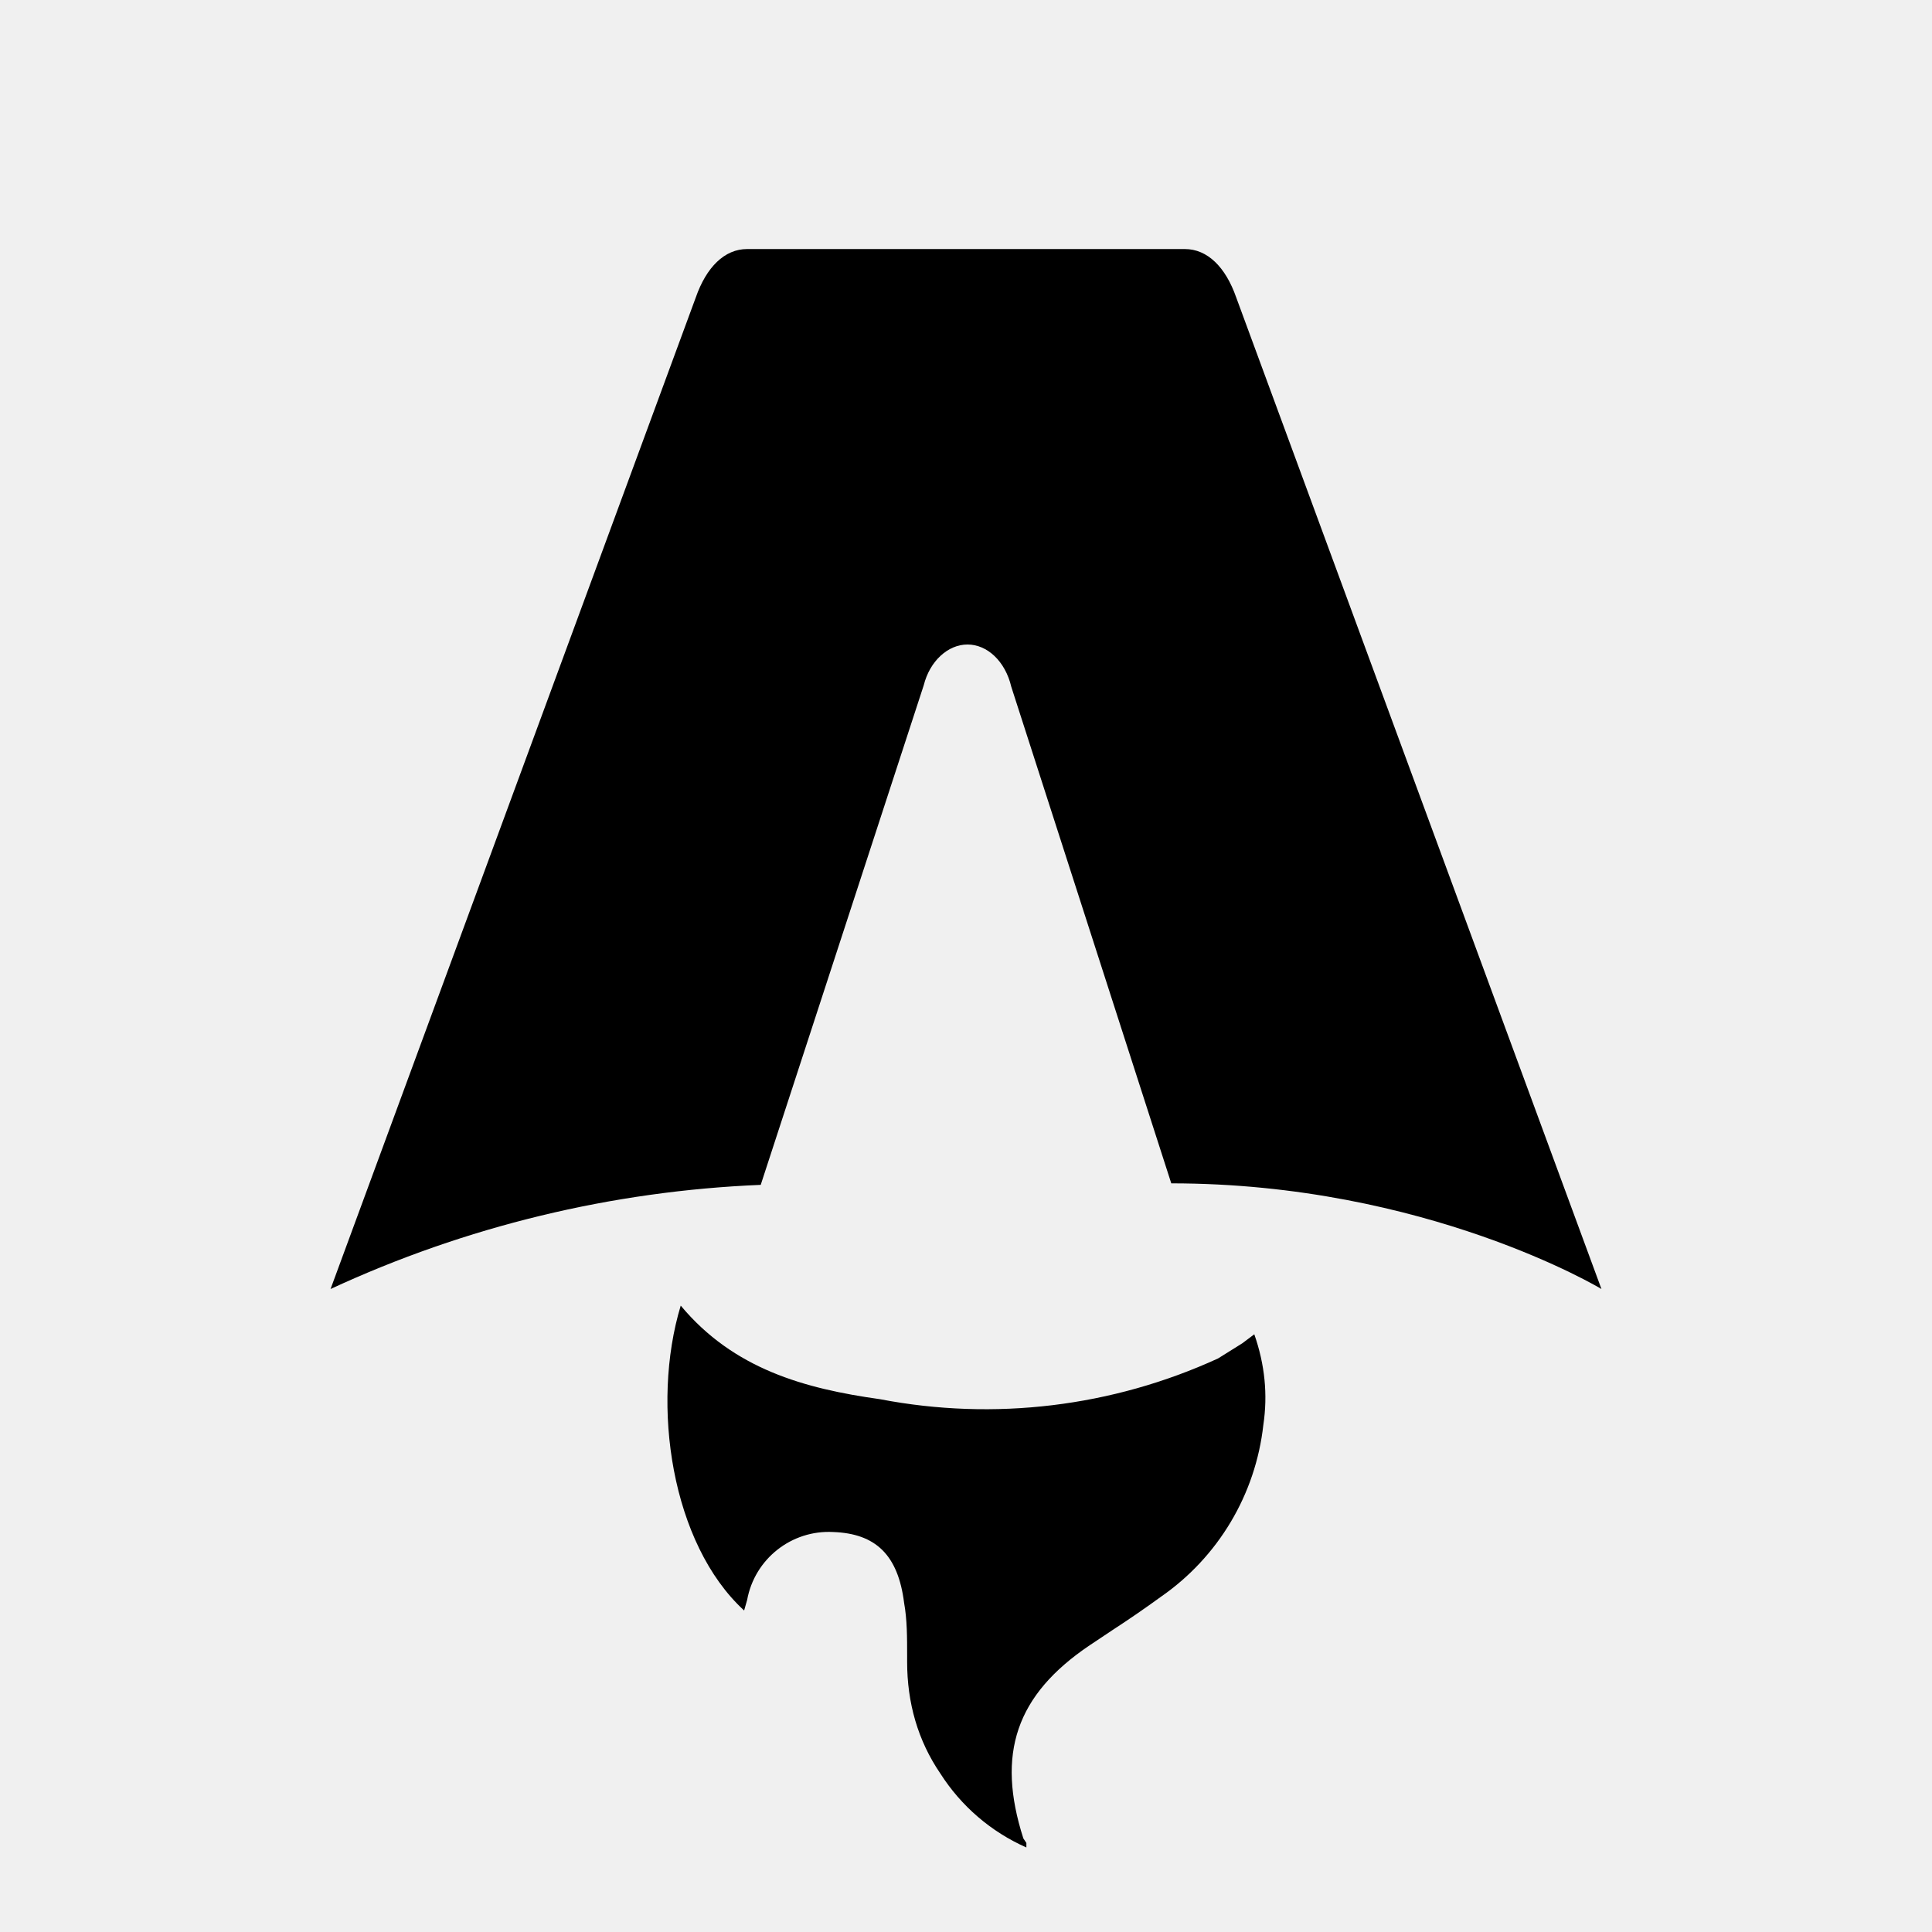
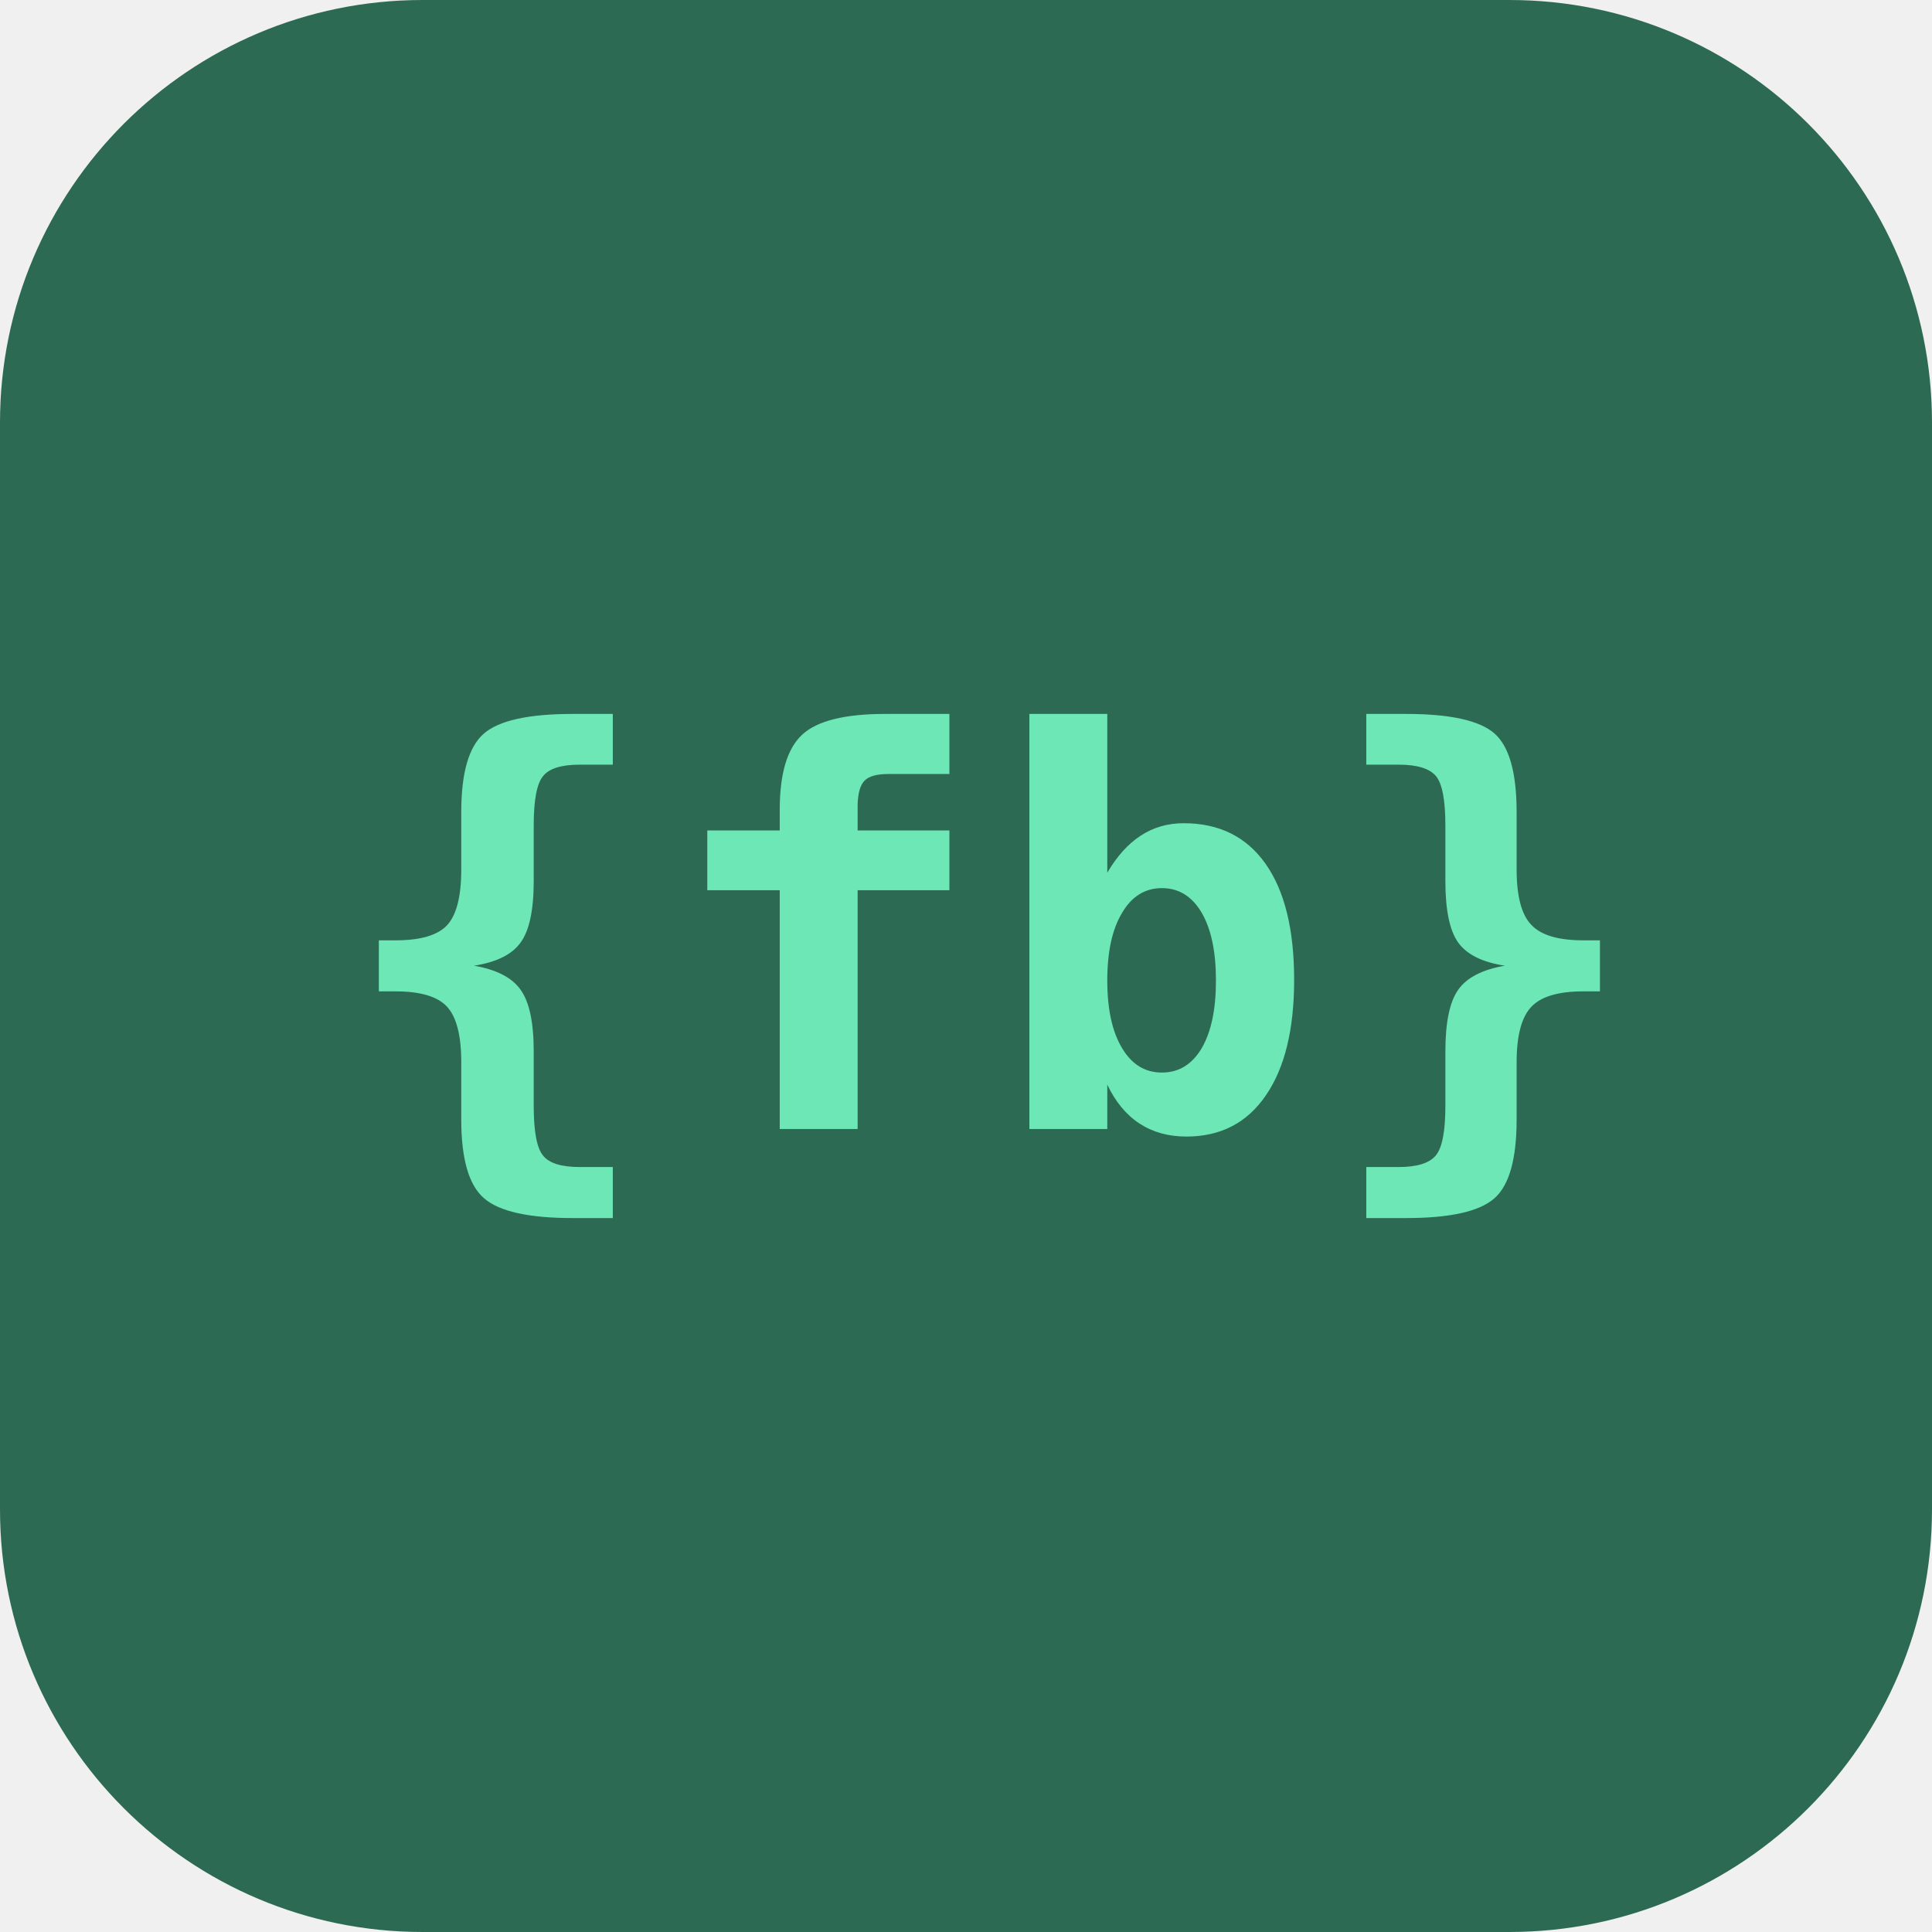
- <svg xmlns="http://www.w3.org/2000/svg" fill="none" viewBox="0 0 128 128">
-   <path d="M50.4 78.5a75.1 75.1 0 0 0-28.5 6.9l24.2-65.7c.7-2 1.9-3.2 3.4-3.2h29c1.5 0 2.7 1.2 3.4 3.2l24.2 65.7s-11.6-7-28.5-7L67 45.5c-.4-1.7-1.6-2.8-2.9-2.8-1.3 0-2.5 1.1-2.9 2.7L50.4 78.5Zm-1.1 28.2Zm-4.2-20.2c-2 6.6-.6 15.8 4.2 20.2a17.5 17.5 0 0 1 .2-.7 5.5 5.5 0 0 1 5.7-4.5c2.8.1 4.3 1.5 4.7 4.7.2 1.1.2 2.3.2 3.5v.4c0 2.7.7 5.2 2.2 7.4a13 13 0 0 0 5.7 4.9v-.3l-.2-.3c-1.8-5.6-.5-9.5 4.4-12.8l1.5-1a73 73 0 0 0 3.2-2.2 16 16 0 0 0 6.8-11.4c.3-2 .1-4-.6-6l-.8.6-1.6 1a37 37 0 0 1-22.4 2.7c-5-.7-9.7-2-13.2-6.2Z" />
-   <style>
-         path { fill: #000; }
-         @media (prefers-color-scheme: dark) {
-             path { fill: #FFF; }
-         }
-     </style>
+ <svg xmlns="http://www.w3.org/2000/svg" viewBox="0 0 64 64" width="64" height="64" role="img" aria-label="Logo de Fernando Berenguer">
+   <rect width="64" height="64" rx="14" fill="#2d6a54" />
+   <path d="M20.3 38.66L20.3 40.35L18.97 40.35Q16.78 40.35 16.03 39.69Q15.28 39.04 15.28 37.09L15.28 35.19Q15.28 33.86 14.81 33.35Q14.34 32.84 13.1 32.84L12.55 32.84L12.55 31.15L13.1 31.15Q14.34 31.15 14.81 30.65Q15.28 30.14 15.28 28.8L15.28 26.9Q15.28 24.95 16.03 24.3Q16.78 23.65 18.97 23.65L20.3 23.65L20.3 25.33L19.21 25.33Q18.29 25.33 17.99 25.71Q17.68 26.08 17.68 27.34L17.68 29.18Q17.68 30.64 17.24 31.23Q16.81 31.82 15.7 31.99Q16.81 32.18 17.24 32.78Q17.68 33.38 17.68 34.83L17.68 36.64Q17.68 37.91 17.99 38.28Q18.29 38.66 19.21 38.66L20.3 38.66ZM28.41 26.64L28.41 27.51L31.45 27.51L31.45 29.49L28.41 29.49L28.41 37.4L25.83 37.4L25.83 29.49L23.43 29.49L23.43 27.51L25.83 27.51L25.83 26.82Q25.83 25.03 26.57 24.34Q27.31 23.65 29.32 23.65L31.45 23.65L31.45 25.64L29.43 25.64Q28.85 25.64 28.64 25.86Q28.43 26.07 28.41 26.64ZM40.28 32.48Q40.28 31.05 39.81 30.24Q39.33 29.42 38.49 29.42Q37.65 29.42 37.17 30.24Q36.68 31.05 36.68 32.48Q36.68 33.91 37.17 34.72Q37.65 35.53 38.49 35.53Q39.33 35.53 39.81 34.72Q40.28 33.91 40.28 32.48ZM36.68 28.91Q37.16 28.09 37.79 27.68Q38.42 27.27 39.21 27.27Q40.97 27.27 41.92 28.61Q42.87 29.95 42.87 32.46Q42.87 34.93 41.93 36.29Q41.0 37.65 39.3 37.65Q38.41 37.65 37.75 37.22Q37.09 36.79 36.68 35.93L36.68 37.4L34.1 37.4L34.1 23.65L36.68 23.65L36.68 28.91ZM45.26 38.66L46.33 38.66Q47.24 38.66 47.56 38.28Q47.88 37.9 47.88 36.64L47.88 34.83Q47.88 33.38 48.31 32.78Q48.74 32.18 49.85 31.99Q48.74 31.82 48.31 31.23Q47.88 30.64 47.88 29.18L47.88 27.34Q47.88 26.09 47.57 25.71Q47.25 25.33 46.33 25.33L45.26 25.33L45.26 23.65L46.58 23.65Q48.77 23.65 49.51 24.3Q50.24 24.95 50.24 26.9L50.24 28.8Q50.24 30.14 50.73 30.64Q51.21 31.15 52.45 31.15L53.0 31.15L53.0 32.84L52.45 32.84Q51.21 32.84 50.73 33.35Q50.24 33.86 50.24 35.19L50.24 37.09Q50.24 39.04 49.51 39.69Q48.77 40.35 46.58 40.35L45.26 40.35L45.26 38.66Z" fill="#6ee7b7" />
</svg>
